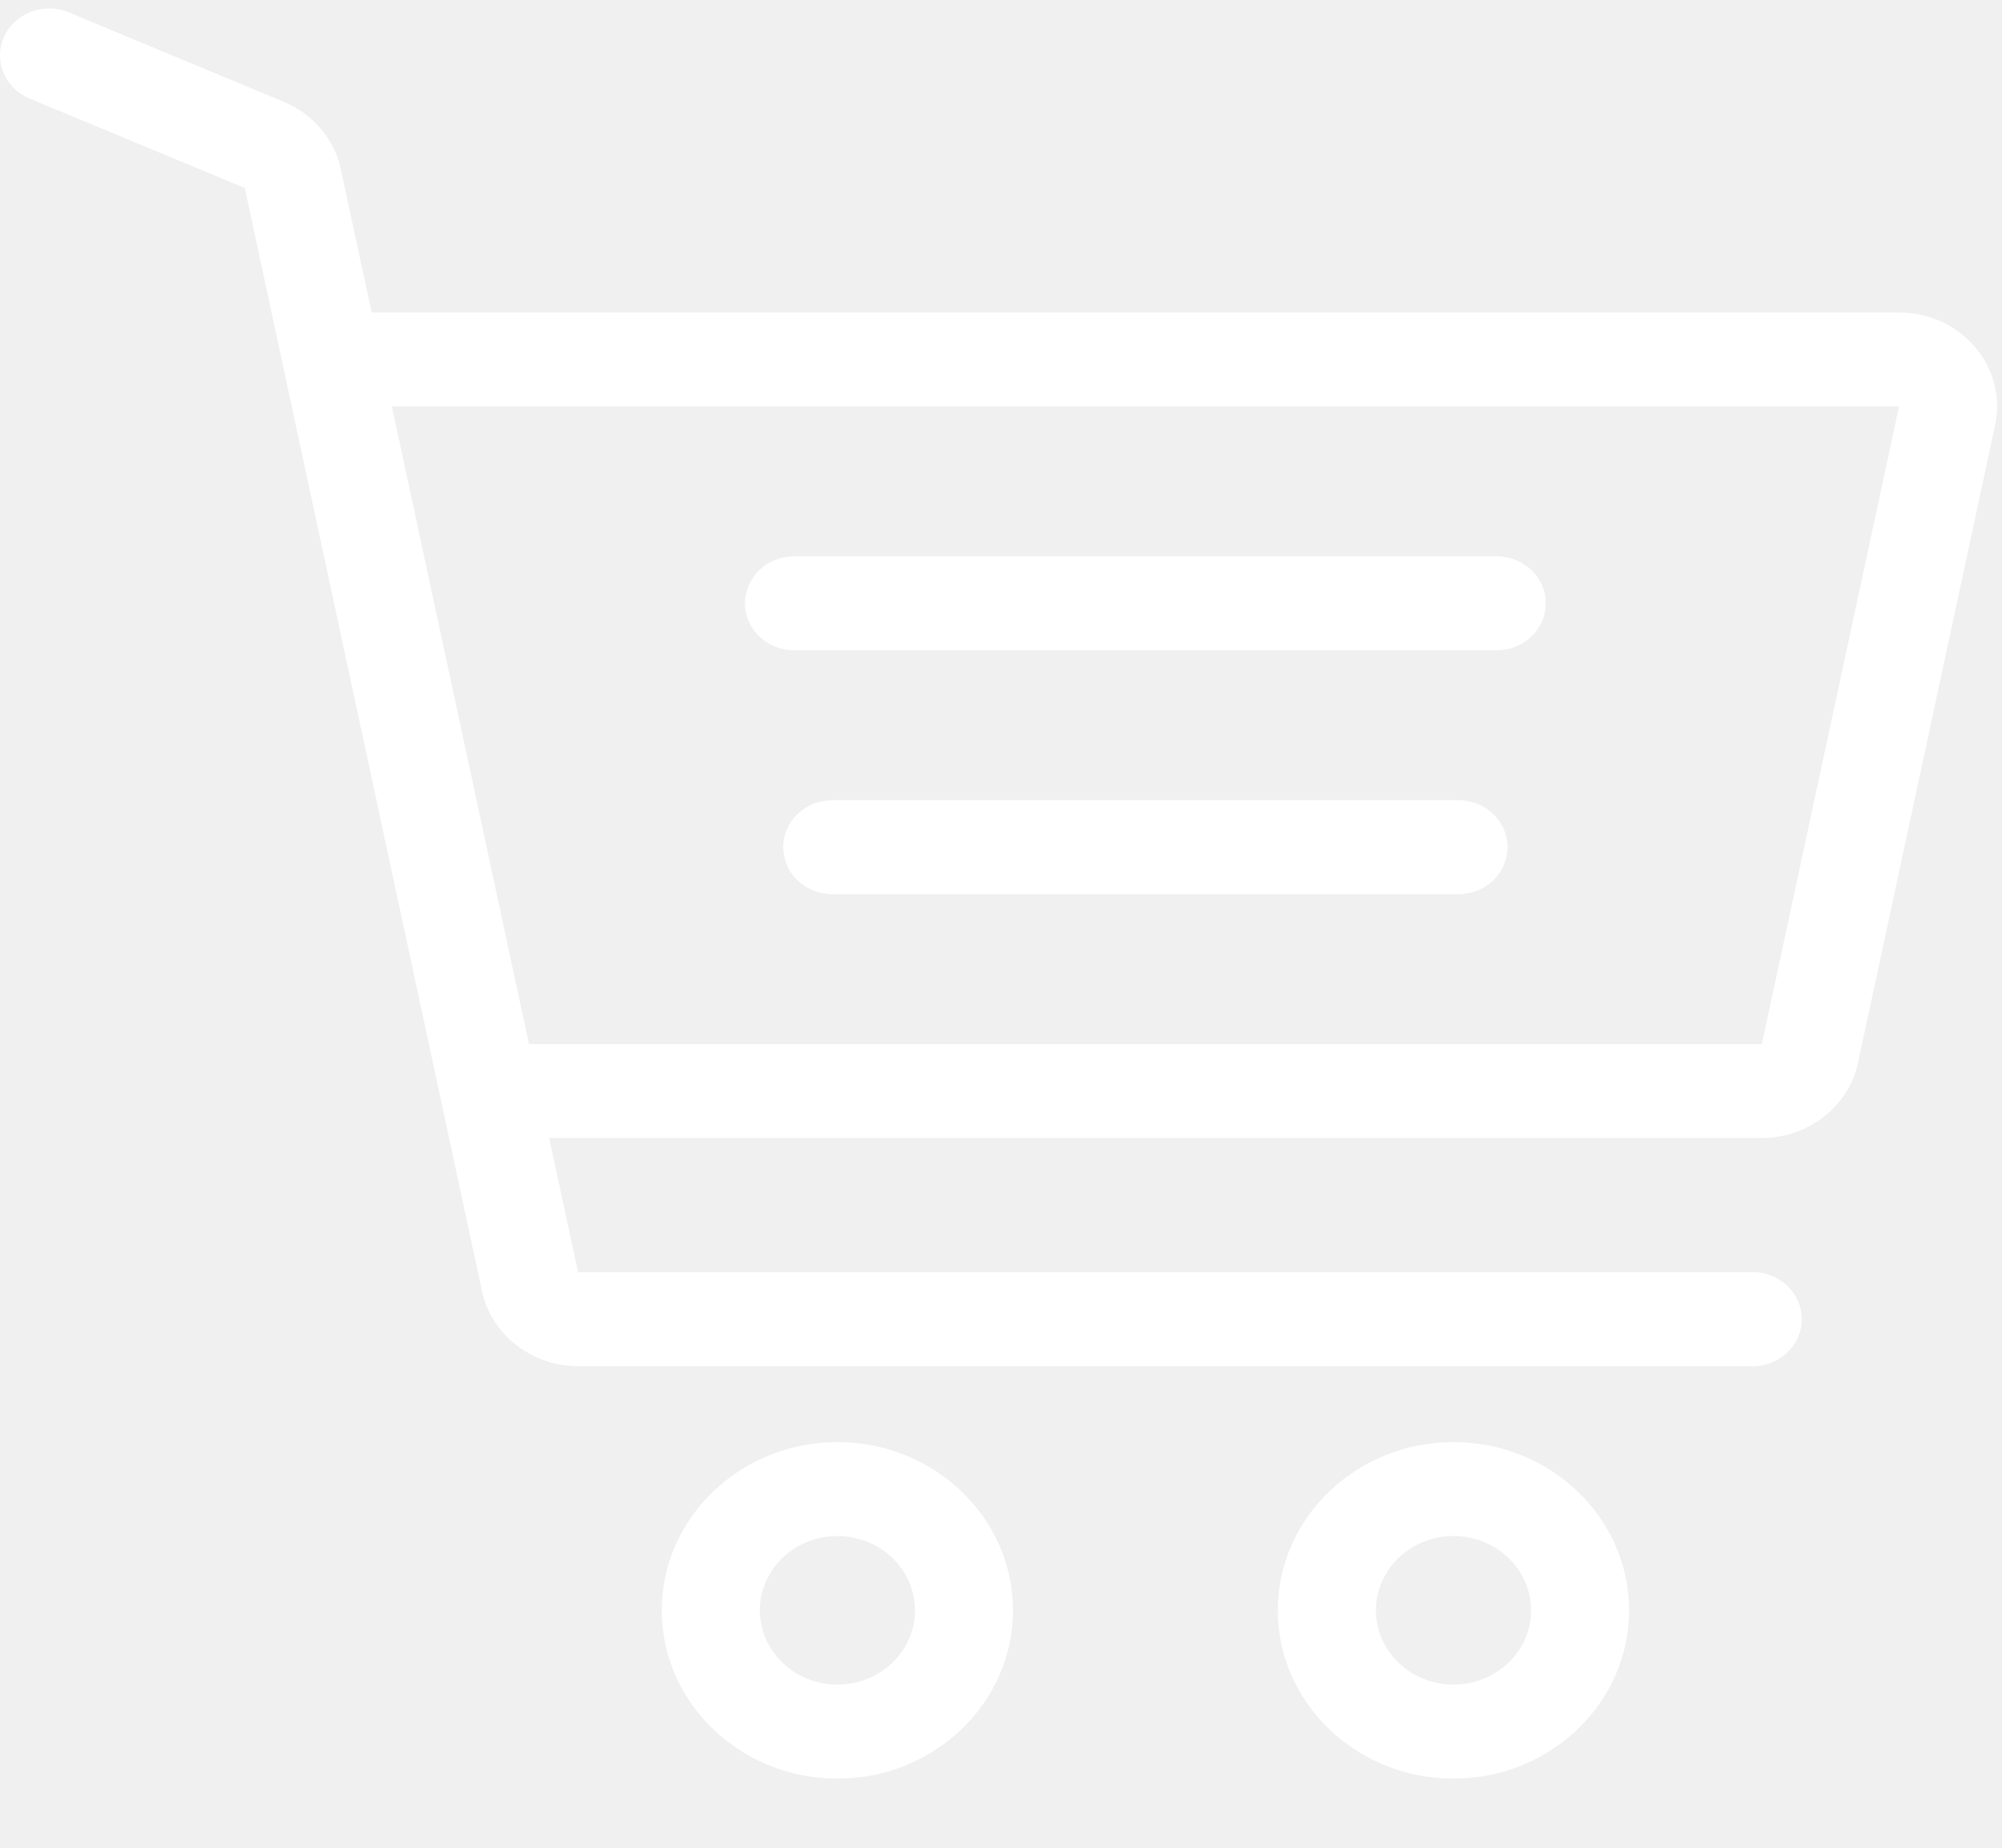
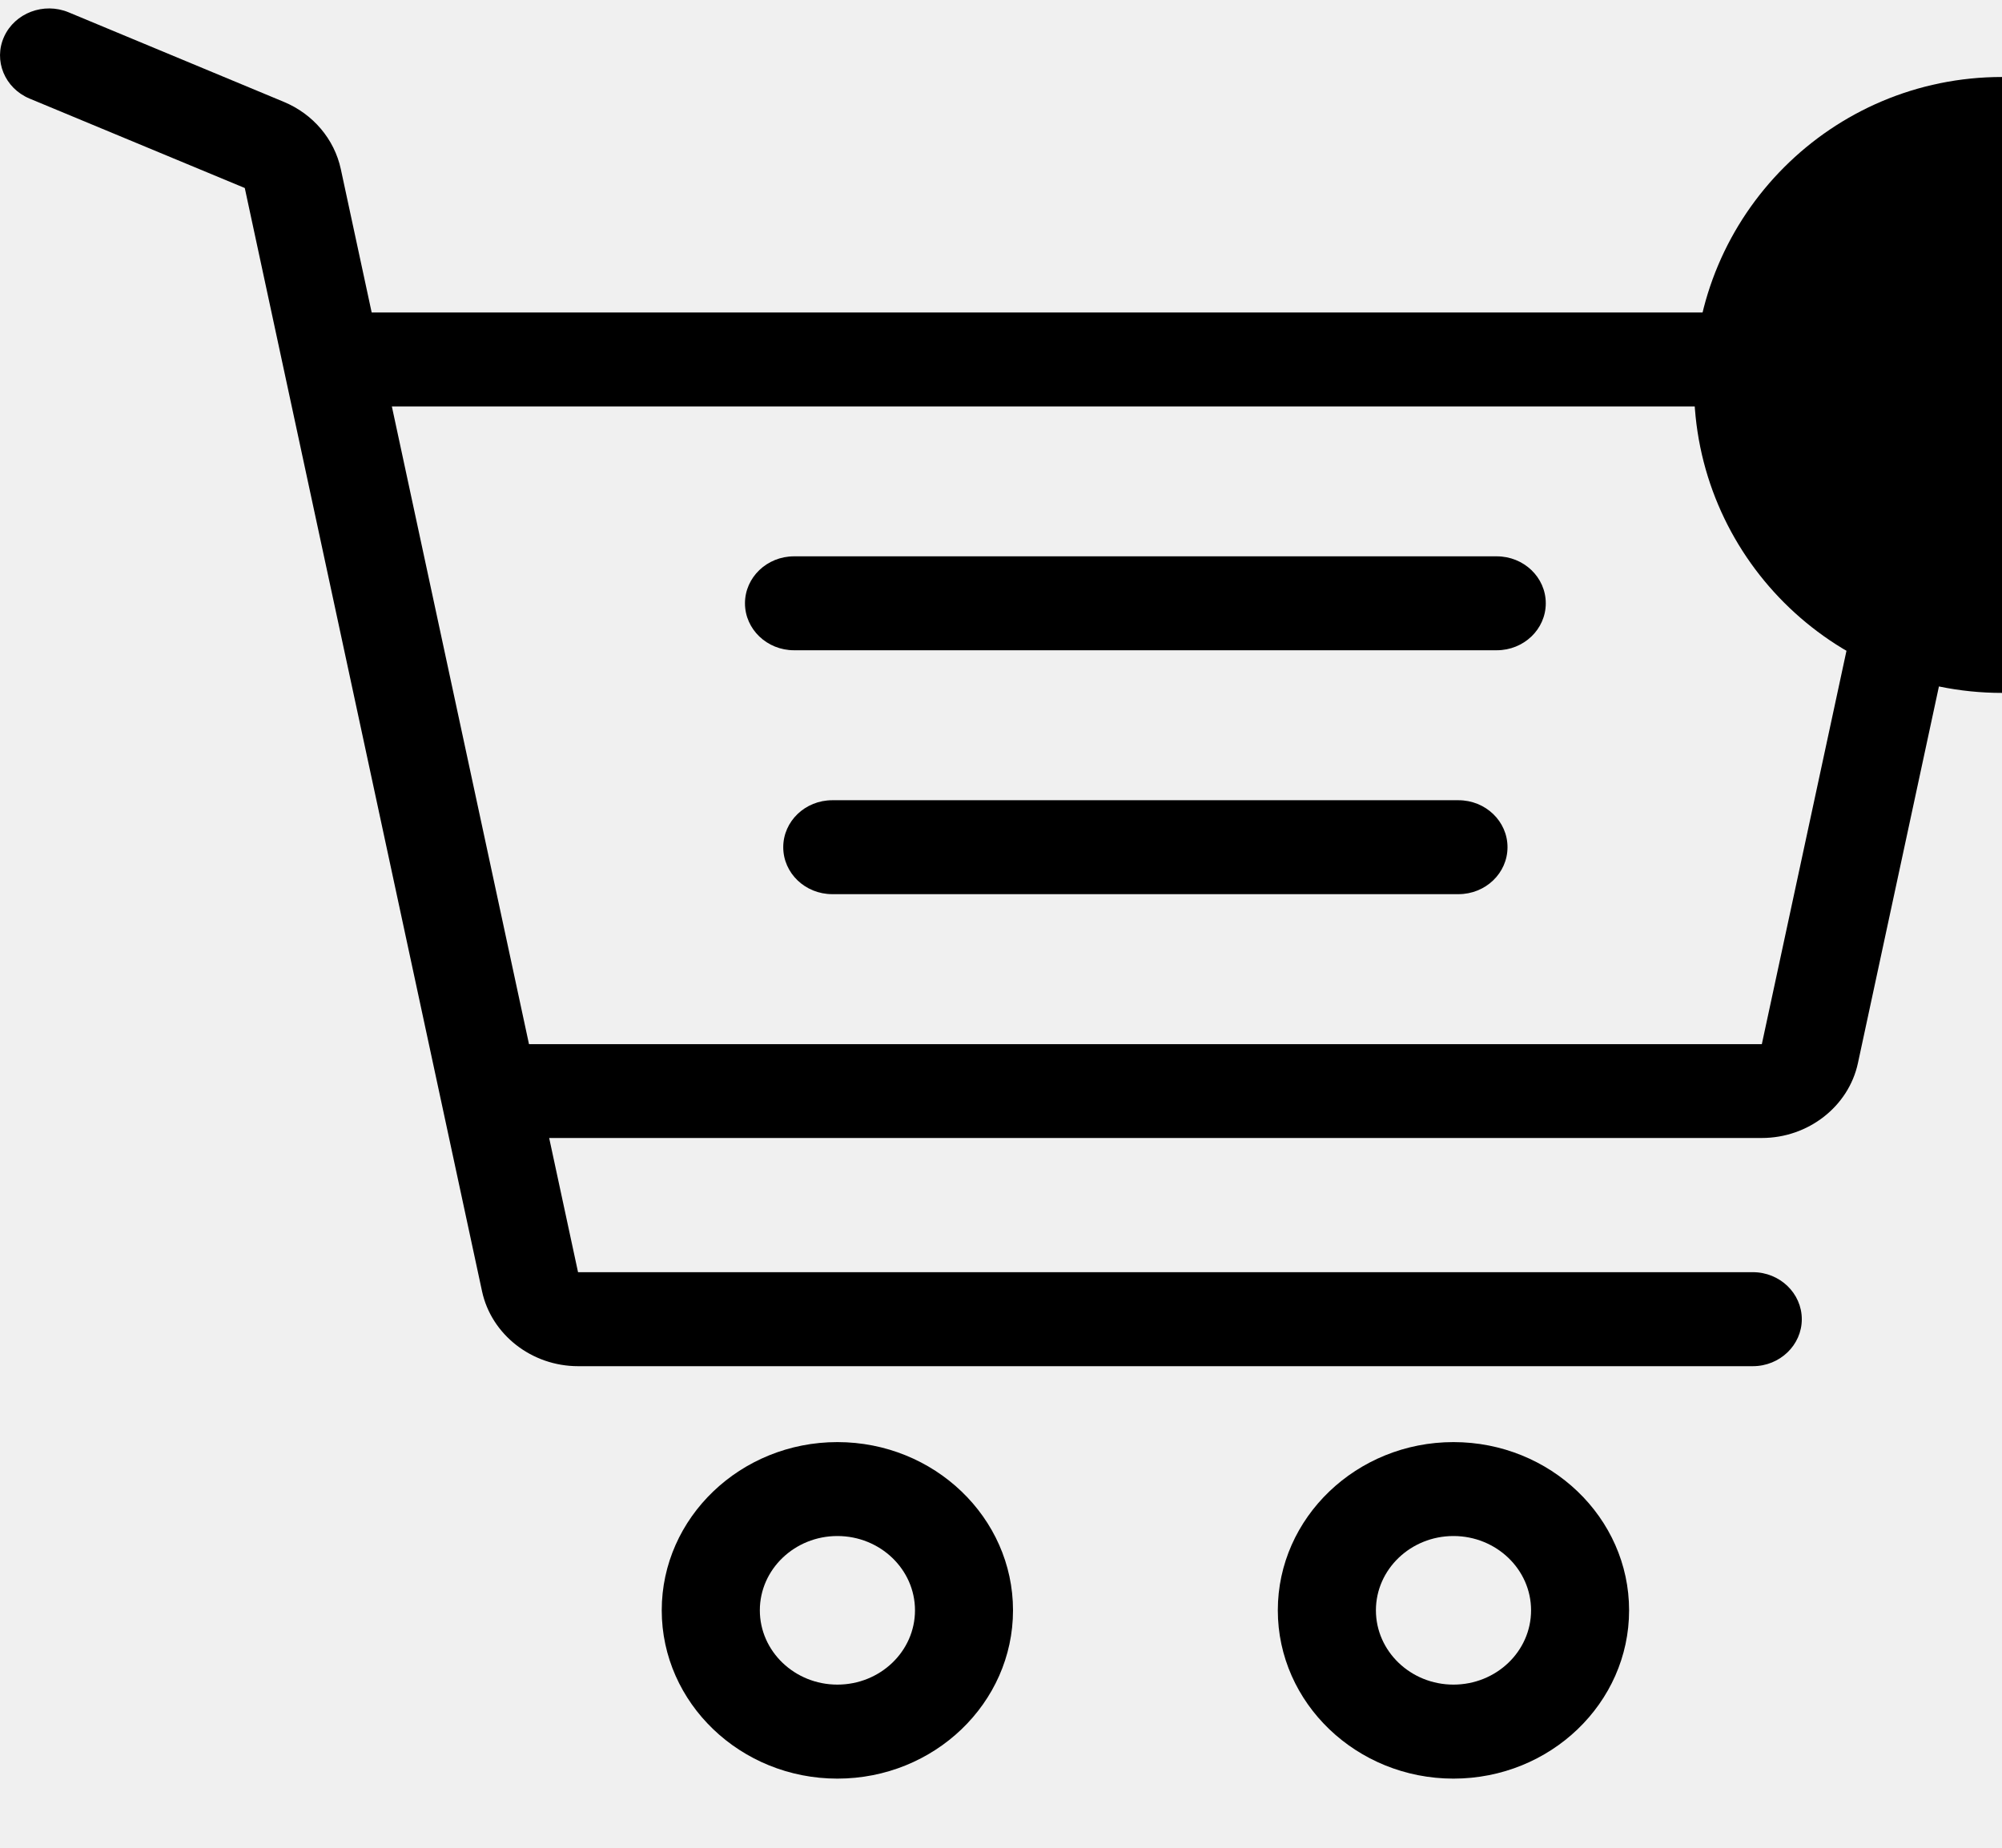
- <svg xmlns="http://www.w3.org/2000/svg" width="26" height="24" viewBox="0 0 26 24" fill="none">
-   <path d="M10.875 18.731C9.618 18.731 8.594 19.712 8.594 20.916C8.594 22.121 9.618 23.102 10.875 23.102C12.133 23.102 13.156 22.121 13.156 20.916C13.156 19.712 12.133 18.731 10.875 18.731ZM10.875 21.881C10.32 21.881 9.868 21.448 9.868 20.916C9.868 20.384 10.32 19.951 10.875 19.951C11.431 19.951 11.883 20.384 11.883 20.916C11.883 21.449 11.431 21.881 10.875 21.881Z" fill="white" />
-   <path d="M18.876 18.731C17.619 18.731 16.595 19.712 16.595 20.916C16.595 22.121 17.619 23.102 18.876 23.102C20.134 23.102 21.157 22.121 21.157 20.916C21.157 19.712 20.134 18.731 18.876 18.731ZM18.876 21.881C18.321 21.881 17.869 21.448 17.869 20.916C17.869 20.384 18.321 19.951 18.876 19.951C19.432 19.951 19.884 20.384 19.884 20.916C19.884 21.449 19.432 21.881 18.876 21.881Z" fill="white" />
-   <path d="M19.438 7.226H10.312C9.961 7.226 9.675 7.499 9.675 7.836C9.675 8.173 9.961 8.446 10.312 8.446H19.438C19.79 8.446 20.075 8.173 20.075 7.836C20.075 7.499 19.79 7.226 19.438 7.226Z" fill="white" />
-   <path d="M18.941 10.394H10.809C10.457 10.394 10.172 10.667 10.172 11.004C10.172 11.341 10.457 11.614 10.809 11.614H18.941C19.293 11.614 19.578 11.341 19.578 11.004C19.578 10.667 19.293 10.394 18.941 10.394Z" fill="white" />
-   <path d="M25.65 4.508C25.407 4.222 25.047 4.059 24.663 4.059H4.827L4.426 2.196C4.342 1.807 4.066 1.481 3.686 1.323L0.891 0.16C0.568 0.026 0.193 0.168 0.053 0.477C-0.087 0.786 0.061 1.145 0.383 1.28L3.179 2.442L6.26 16.771C6.381 17.335 6.906 17.745 7.507 17.745H22.764C23.115 17.745 23.4 17.471 23.4 17.135C23.4 16.798 23.115 16.524 22.764 16.524H7.507L7.132 14.781H22.881C23.483 14.781 24.008 14.372 24.129 13.808L25.91 5.525C25.988 5.164 25.893 4.793 25.65 4.508ZM22.881 13.562H6.87L5.089 5.279L24.663 5.279L22.881 13.562Z" fill="white" />
+ <svg xmlns="http://www.w3.org/2000/svg" width="26" height="24" viewBox="0 0 26 24" className="fill-current">
+   <path d="M10.875 18.731C9.618 18.731 8.594 19.712 8.594 20.916C8.594 22.121 9.618 23.102 10.875 23.102C12.133 23.102 13.156 22.121 13.156 20.916C13.156 19.712 12.133 18.731 10.875 18.731ZM10.875 21.881C10.32 21.881 9.868 21.448 9.868 20.916C9.868 20.384 10.32 19.951 10.875 19.951C11.431 19.951 11.883 20.384 11.883 20.916C11.883 21.449 11.431 21.881 10.875 21.881Z" />
+   <path d="M18.876 18.731C17.619 18.731 16.595 19.712 16.595 20.916C16.595 22.121 17.619 23.102 18.876 23.102C20.134 23.102 21.157 22.121 21.157 20.916C21.157 19.712 20.134 18.731 18.876 18.731ZM18.876 21.881C18.321 21.881 17.869 21.448 17.869 20.916C17.869 20.384 18.321 19.951 18.876 19.951C19.432 19.951 19.884 20.384 19.884 20.916C19.884 21.449 19.432 21.881 18.876 21.881Z" />
+   <path d="M19.438 7.226H10.312C9.961 7.226 9.675 7.499 9.675 7.836C9.675 8.173 9.961 8.446 10.312 8.446H19.438C19.79 8.446 20.075 8.173 20.075 7.836C20.075 7.499 19.79 7.226 19.438 7.226Z" />
+   <path d="M18.941 10.394H10.809C10.457 10.394 10.172 10.667 10.172 11.004C10.172 11.341 10.457 11.614 10.809 11.614H18.941C19.293 11.614 19.578 11.341 19.578 11.004C19.578 10.667 19.293 10.394 18.941 10.394Z" />
+   <path d="M25.65 4.508C25.407 4.222 25.047 4.059 24.663 4.059H4.827L4.426 2.196C4.342 1.807 4.066 1.481 3.686 1.323L0.891 0.16C0.568 0.026 0.193 0.168 0.053 0.477C-0.087 0.786 0.061 1.145 0.383 1.28L3.179 2.442L6.26 16.771C6.381 17.335 6.906 17.745 7.507 17.745H22.764C23.115 17.745 23.4 17.471 23.4 17.135C23.4 16.798 23.115 16.524 22.764 16.524H7.507L7.132 14.781H22.881C23.483 14.781 24.008 14.372 24.129 13.808L25.91 5.525C25.988 5.164 25.893 4.793 25.65 4.508ZM22.881 13.562H6.87L5.089 5.279L24.663 5.279L22.881 13.562Z" />
+   <g class="text-pink-400">
+     <circle cx="26" cy="5" r="4" className="fill-current" />
+   </g>
</svg>
